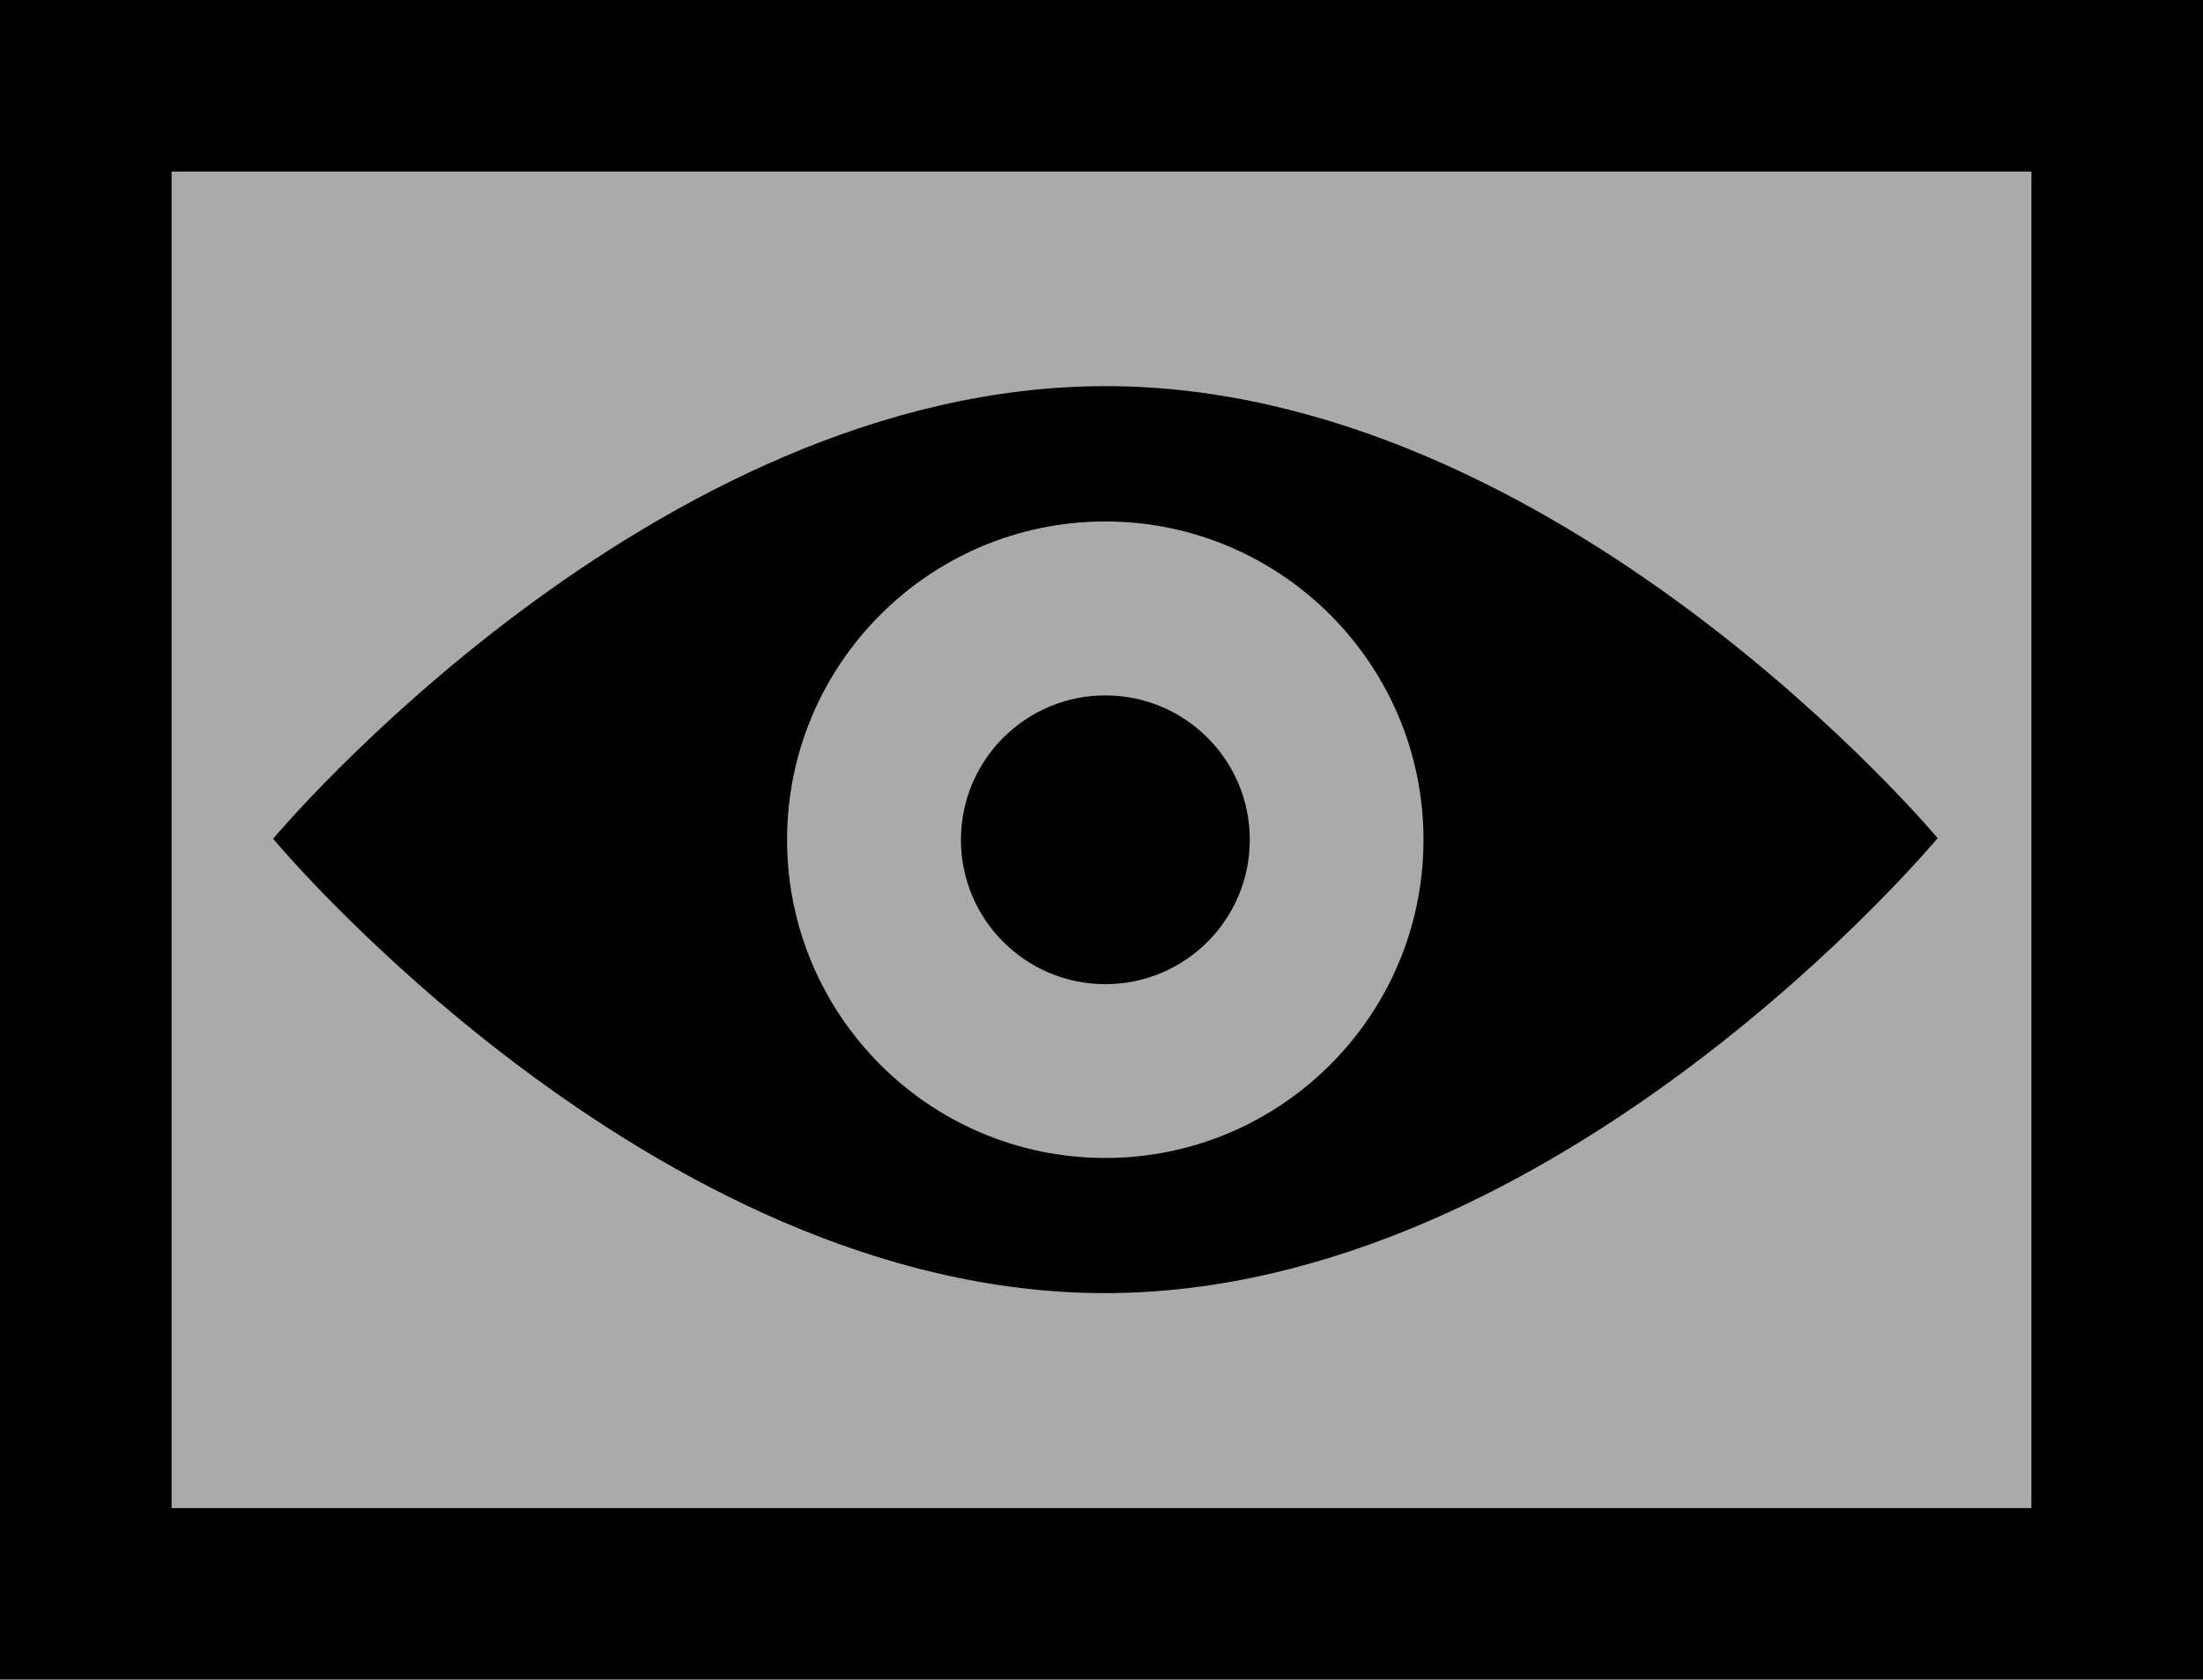
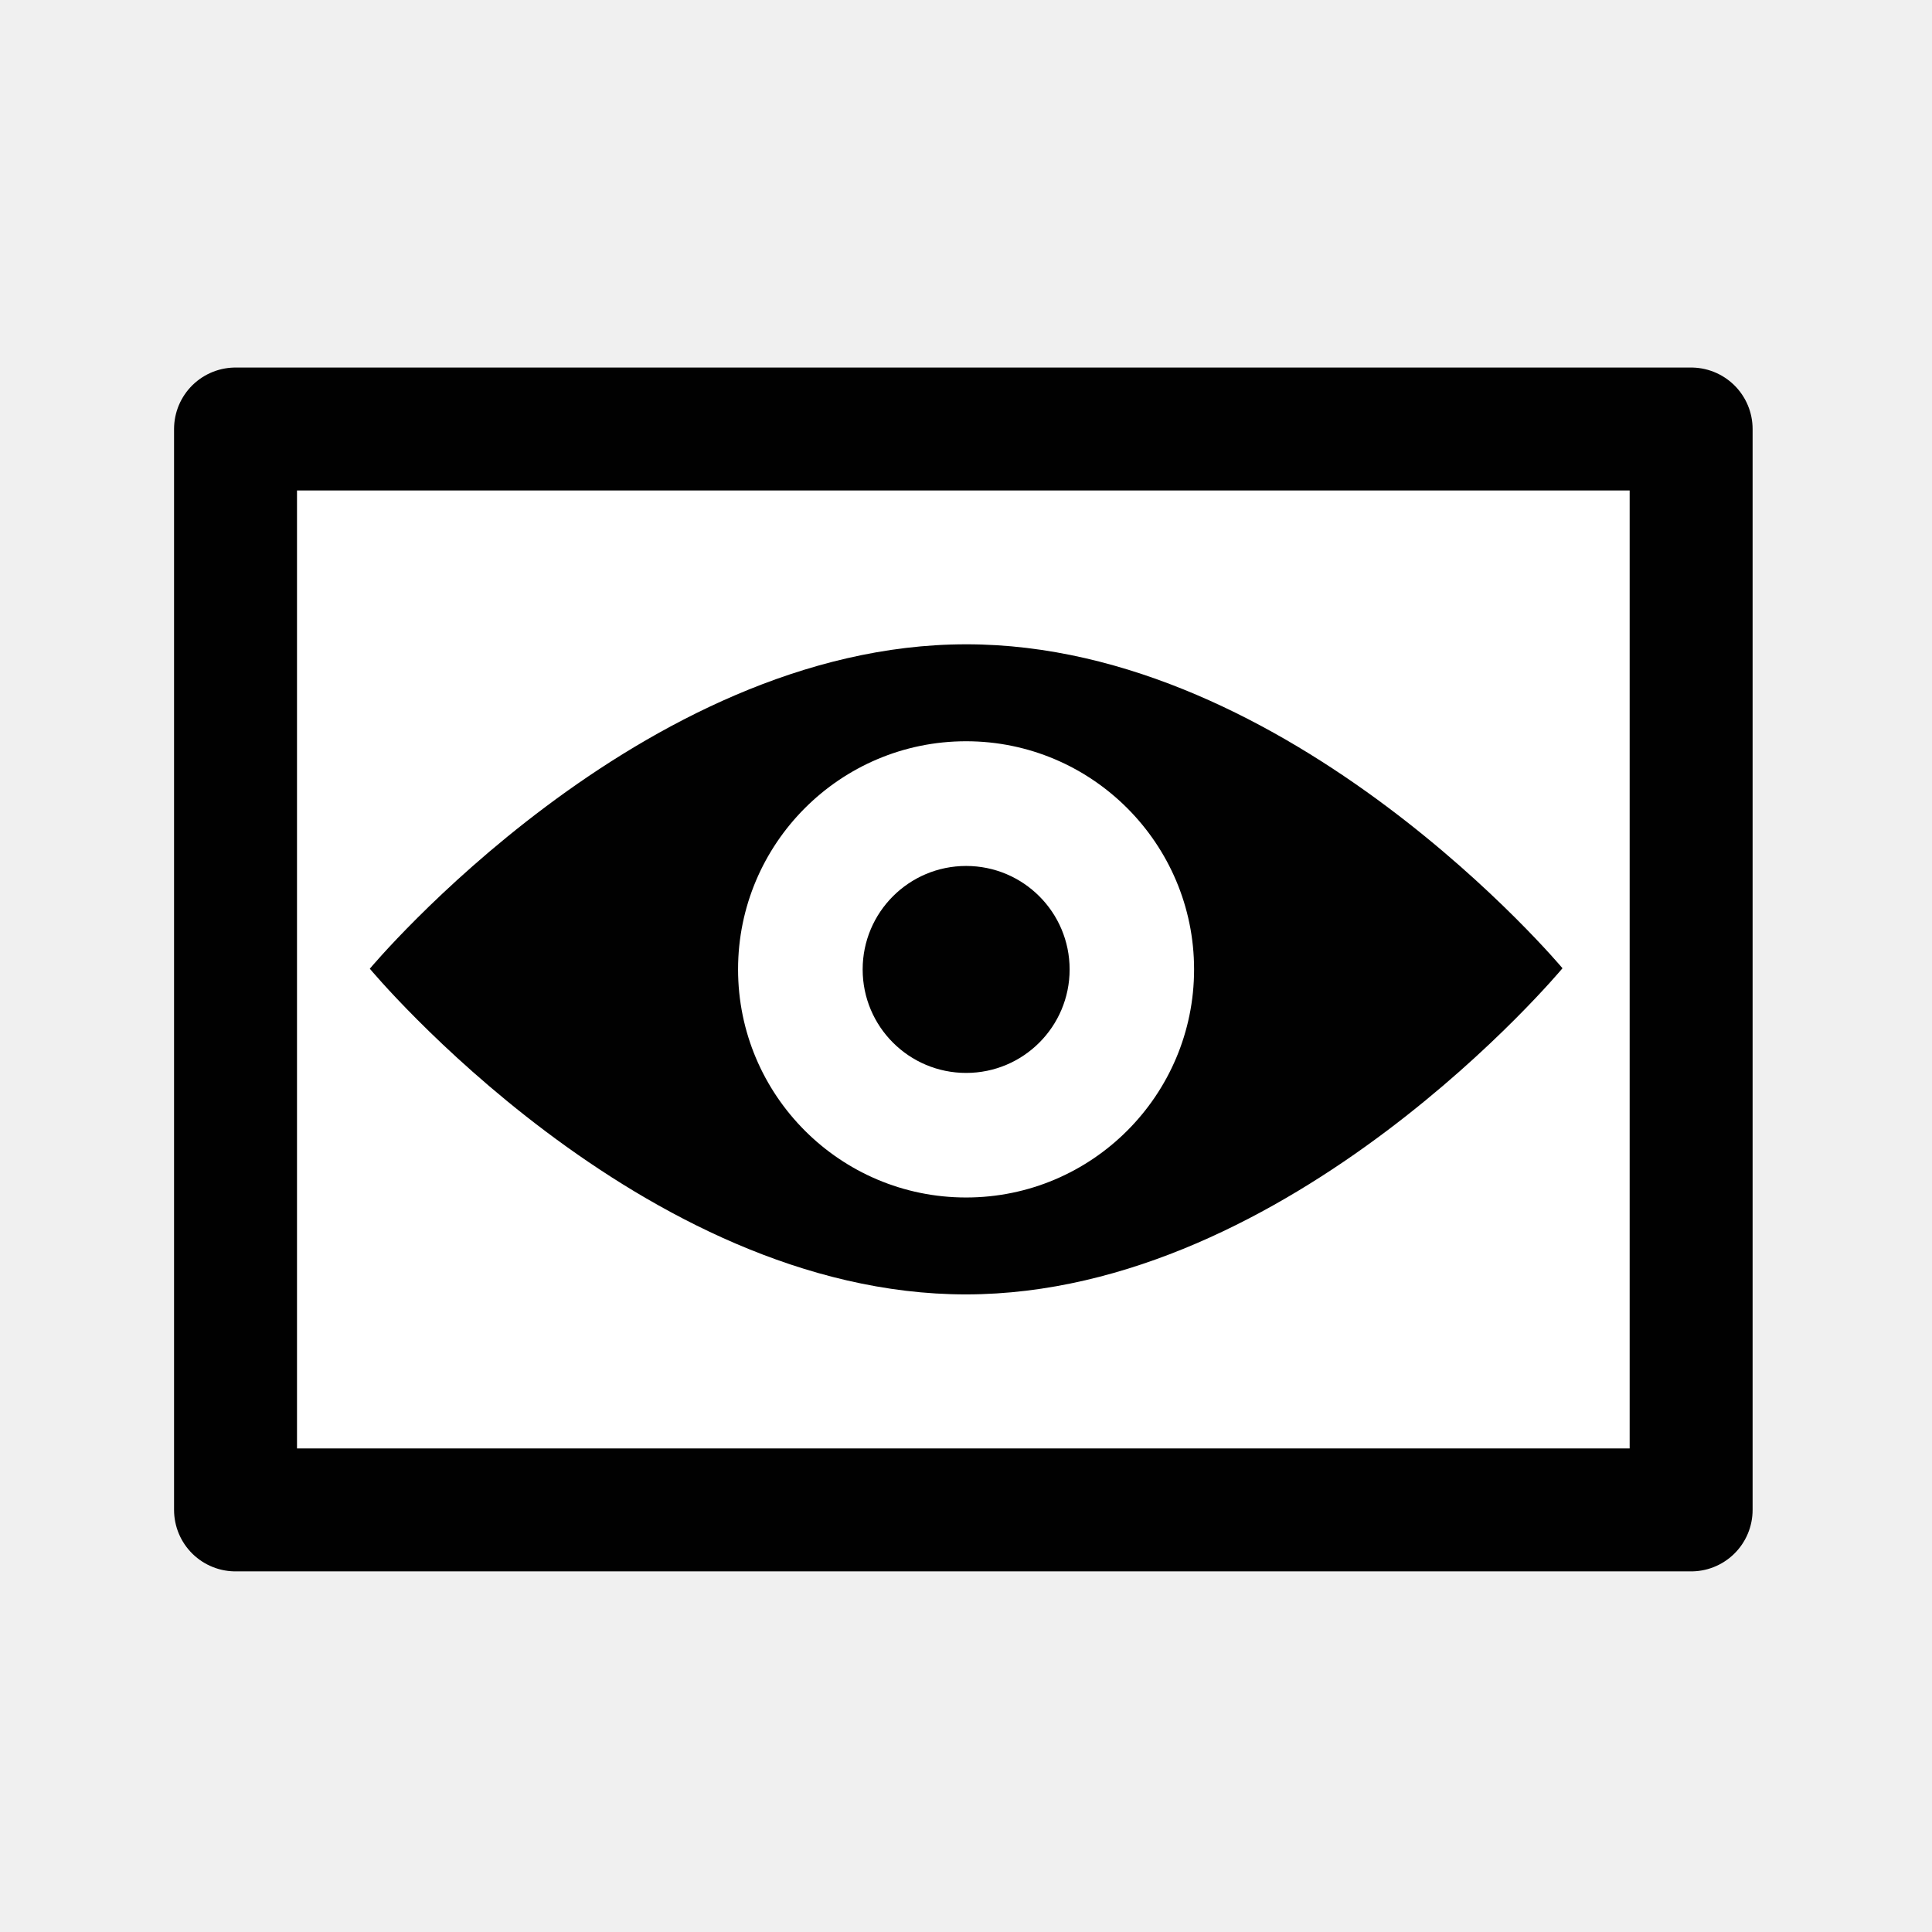
- <svg xmlns="http://www.w3.org/2000/svg" version="1.1" id="Icon" width="44.938" height="34.271" viewBox="0 0 44.938 34.271" overflow="visible" enable-background="new 0 0 44.938 34.271" xml:space="preserve">
-   <rect id="Box" x="1.75" y="1.75" fill="#AAAAAA" stroke="#000000" stroke-width="3.5" width="41.438" height="30.771" />
-   <g id="Eye">
-     <path id="Iris" d="M22.547,7.879c-9.26,0-16.976,9.235-16.976,9.235s7.715,9.276,16.976,9.271   c9.261-0.008,16.978-9.284,16.978-9.284S31.808,7.872,22.547,7.879z M22.547,23.627c-3.585,0-6.492-2.91-6.492-6.494   c0-3.578,2.906-6.493,6.492-6.493c3.581,0,6.49,2.915,6.49,6.493C29.038,20.717,26.128,23.627,22.547,23.627z" fill="#000000" />
-     <circle id="Pupil" cx="22.548" cy="17.135" r="2.946" fill="#000000" />
+ <svg xmlns="http://www.w3.org/2000/svg" enable-background="new 0 0 55 55" height="55px" version="1.1" viewBox="0 0 55 55" width="55px" x="0px" xml:space="preserve" y="0px">
+   <g display="block" id="activity-film">
+     <rect display="inline" fill="#FFFFFF" height="30.771" stroke="#010101" stroke-linejoin="round" stroke-width="3.5" width="41.438" x="6.705" y="12.213" />
+     <path d="M27.503,18.342c-9.26,0-16.975,9.235-16.975,9.235s7.714,9.277,16.975,9.272   c9.26-0.007,16.978-9.285,16.978-9.285S36.764,18.335,27.503,18.342z M27.503,34.09c-3.585,0-6.492-2.91-6.492-6.494   c0-3.579,2.906-6.494,6.492-6.494c3.581,0,6.49,2.915,6.49,6.494C33.993,31.18,31.084,34.09,27.503,34.09z" display="inline" fill="#010101" />
+     <circle cx="27.504" cy="27.598" display="inline" fill="#010101" r="2.946" />
  </g>
</svg>
